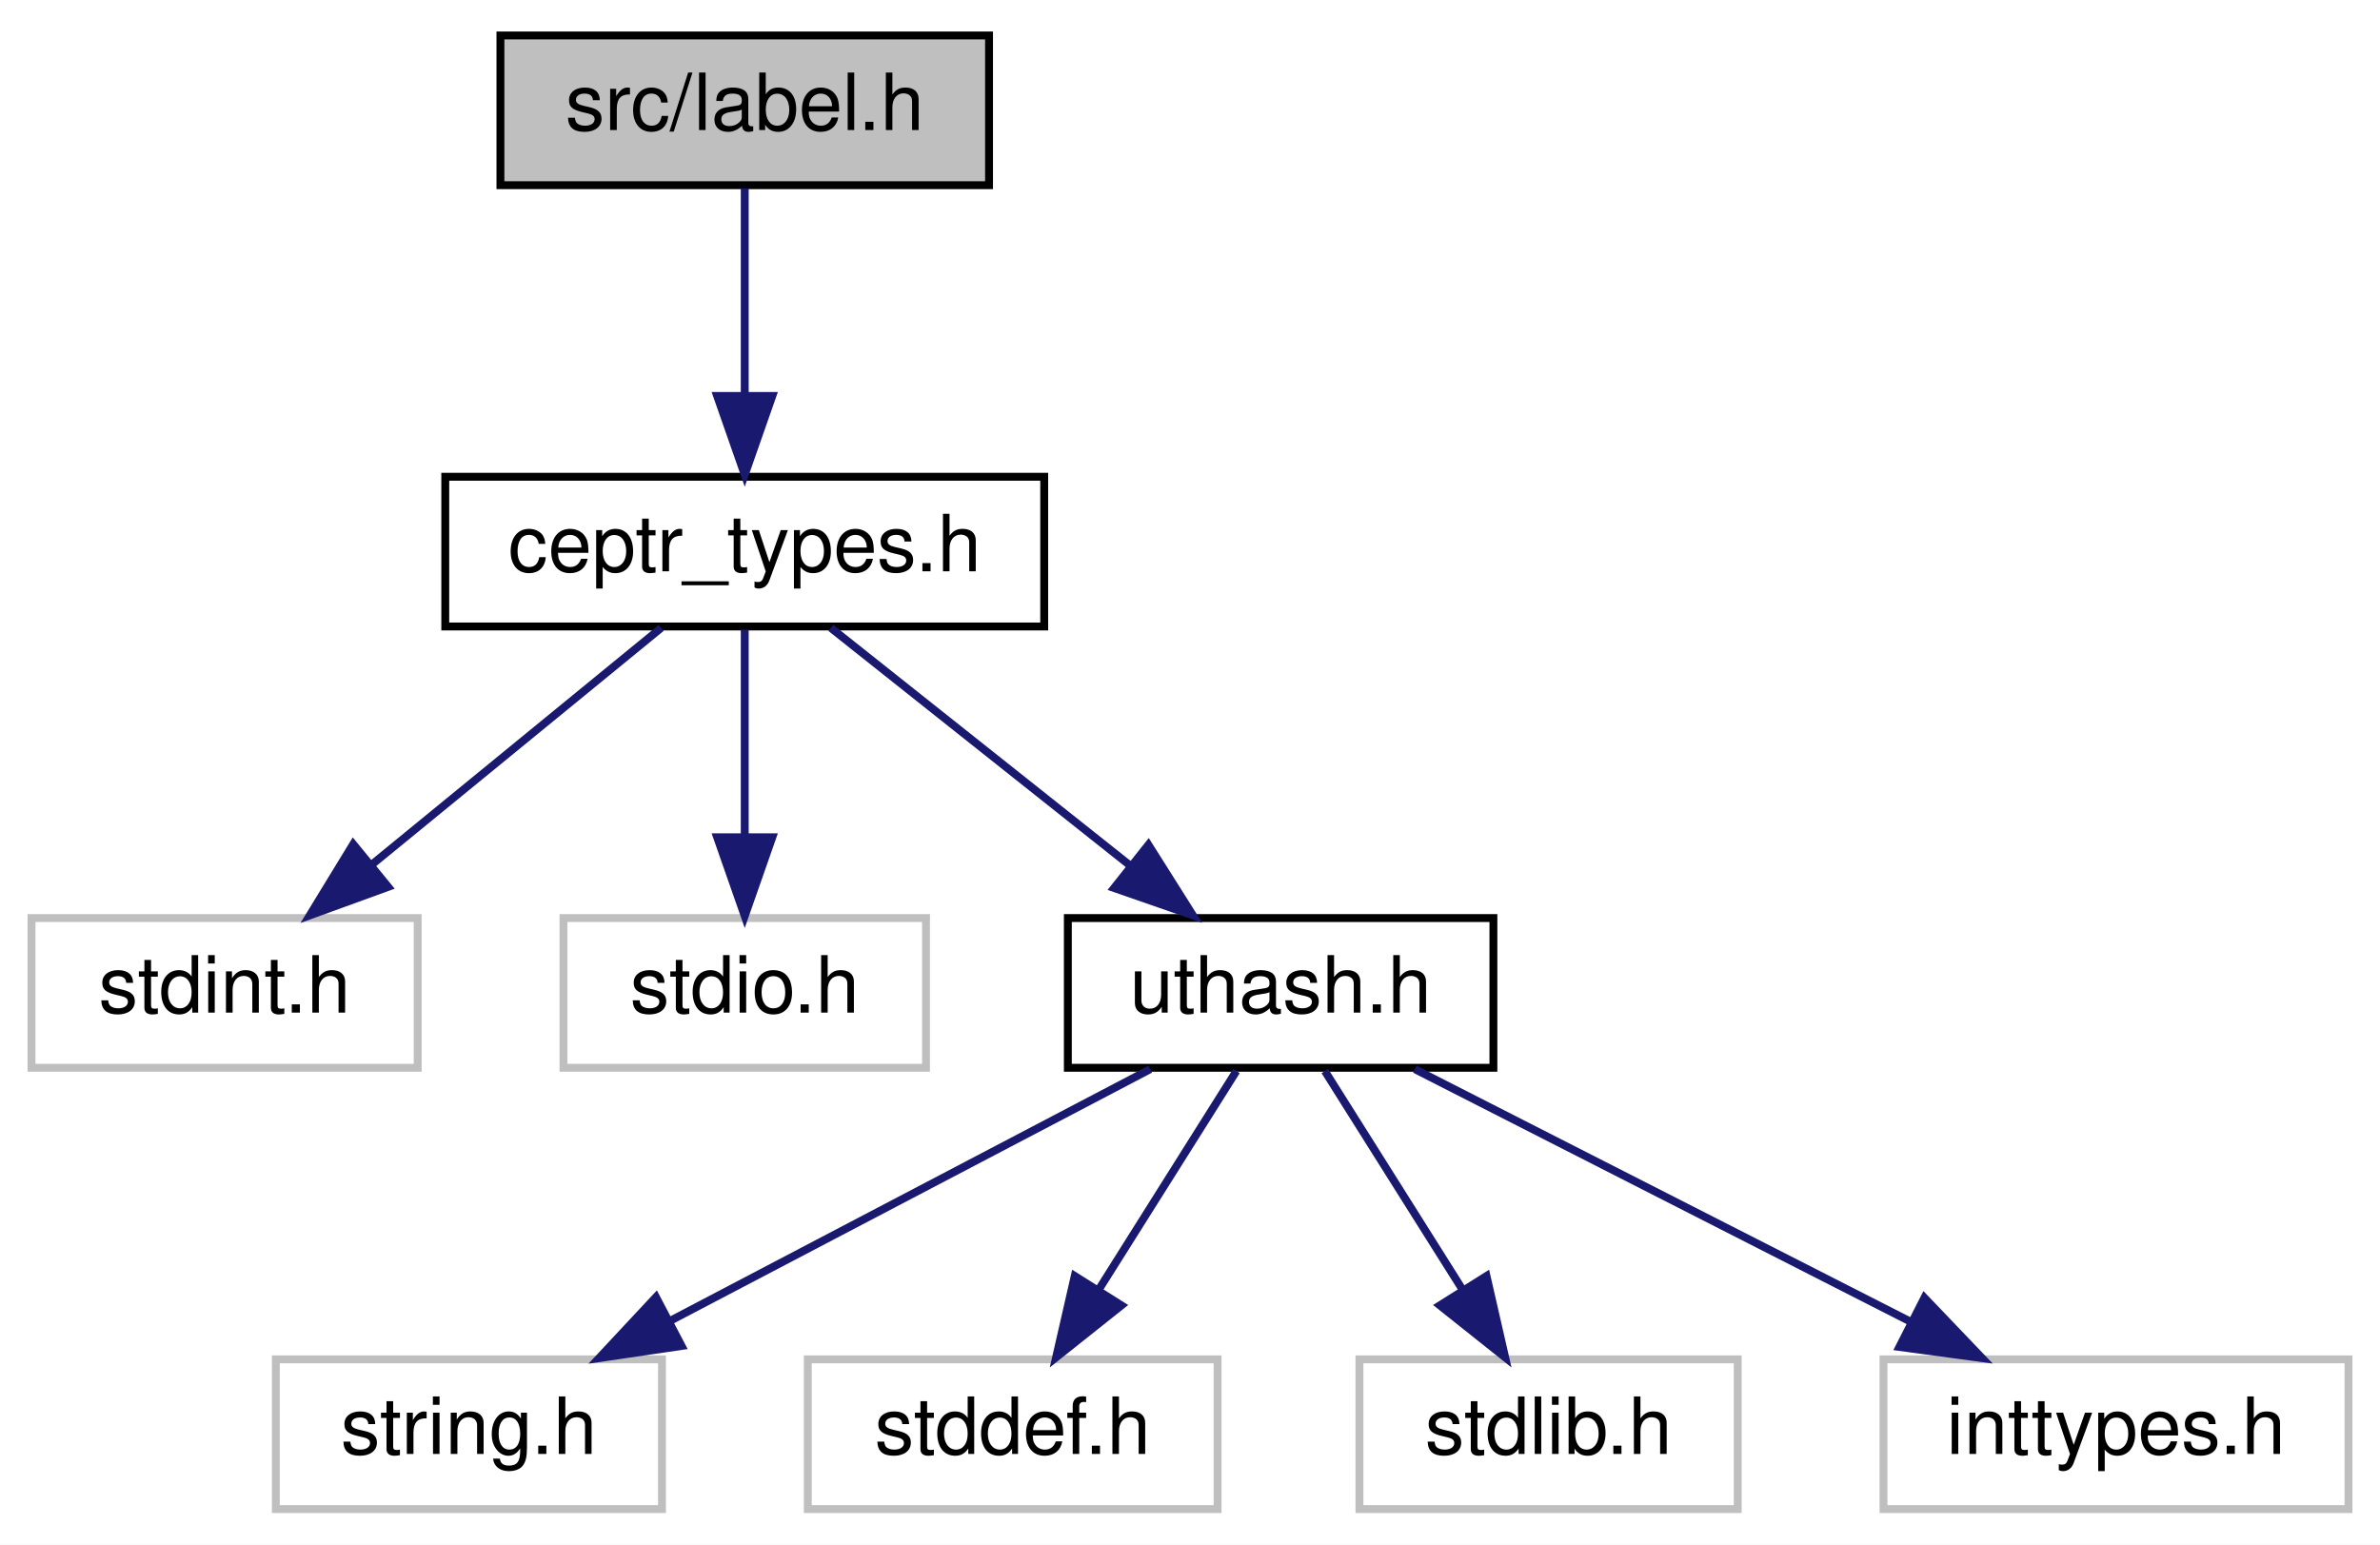
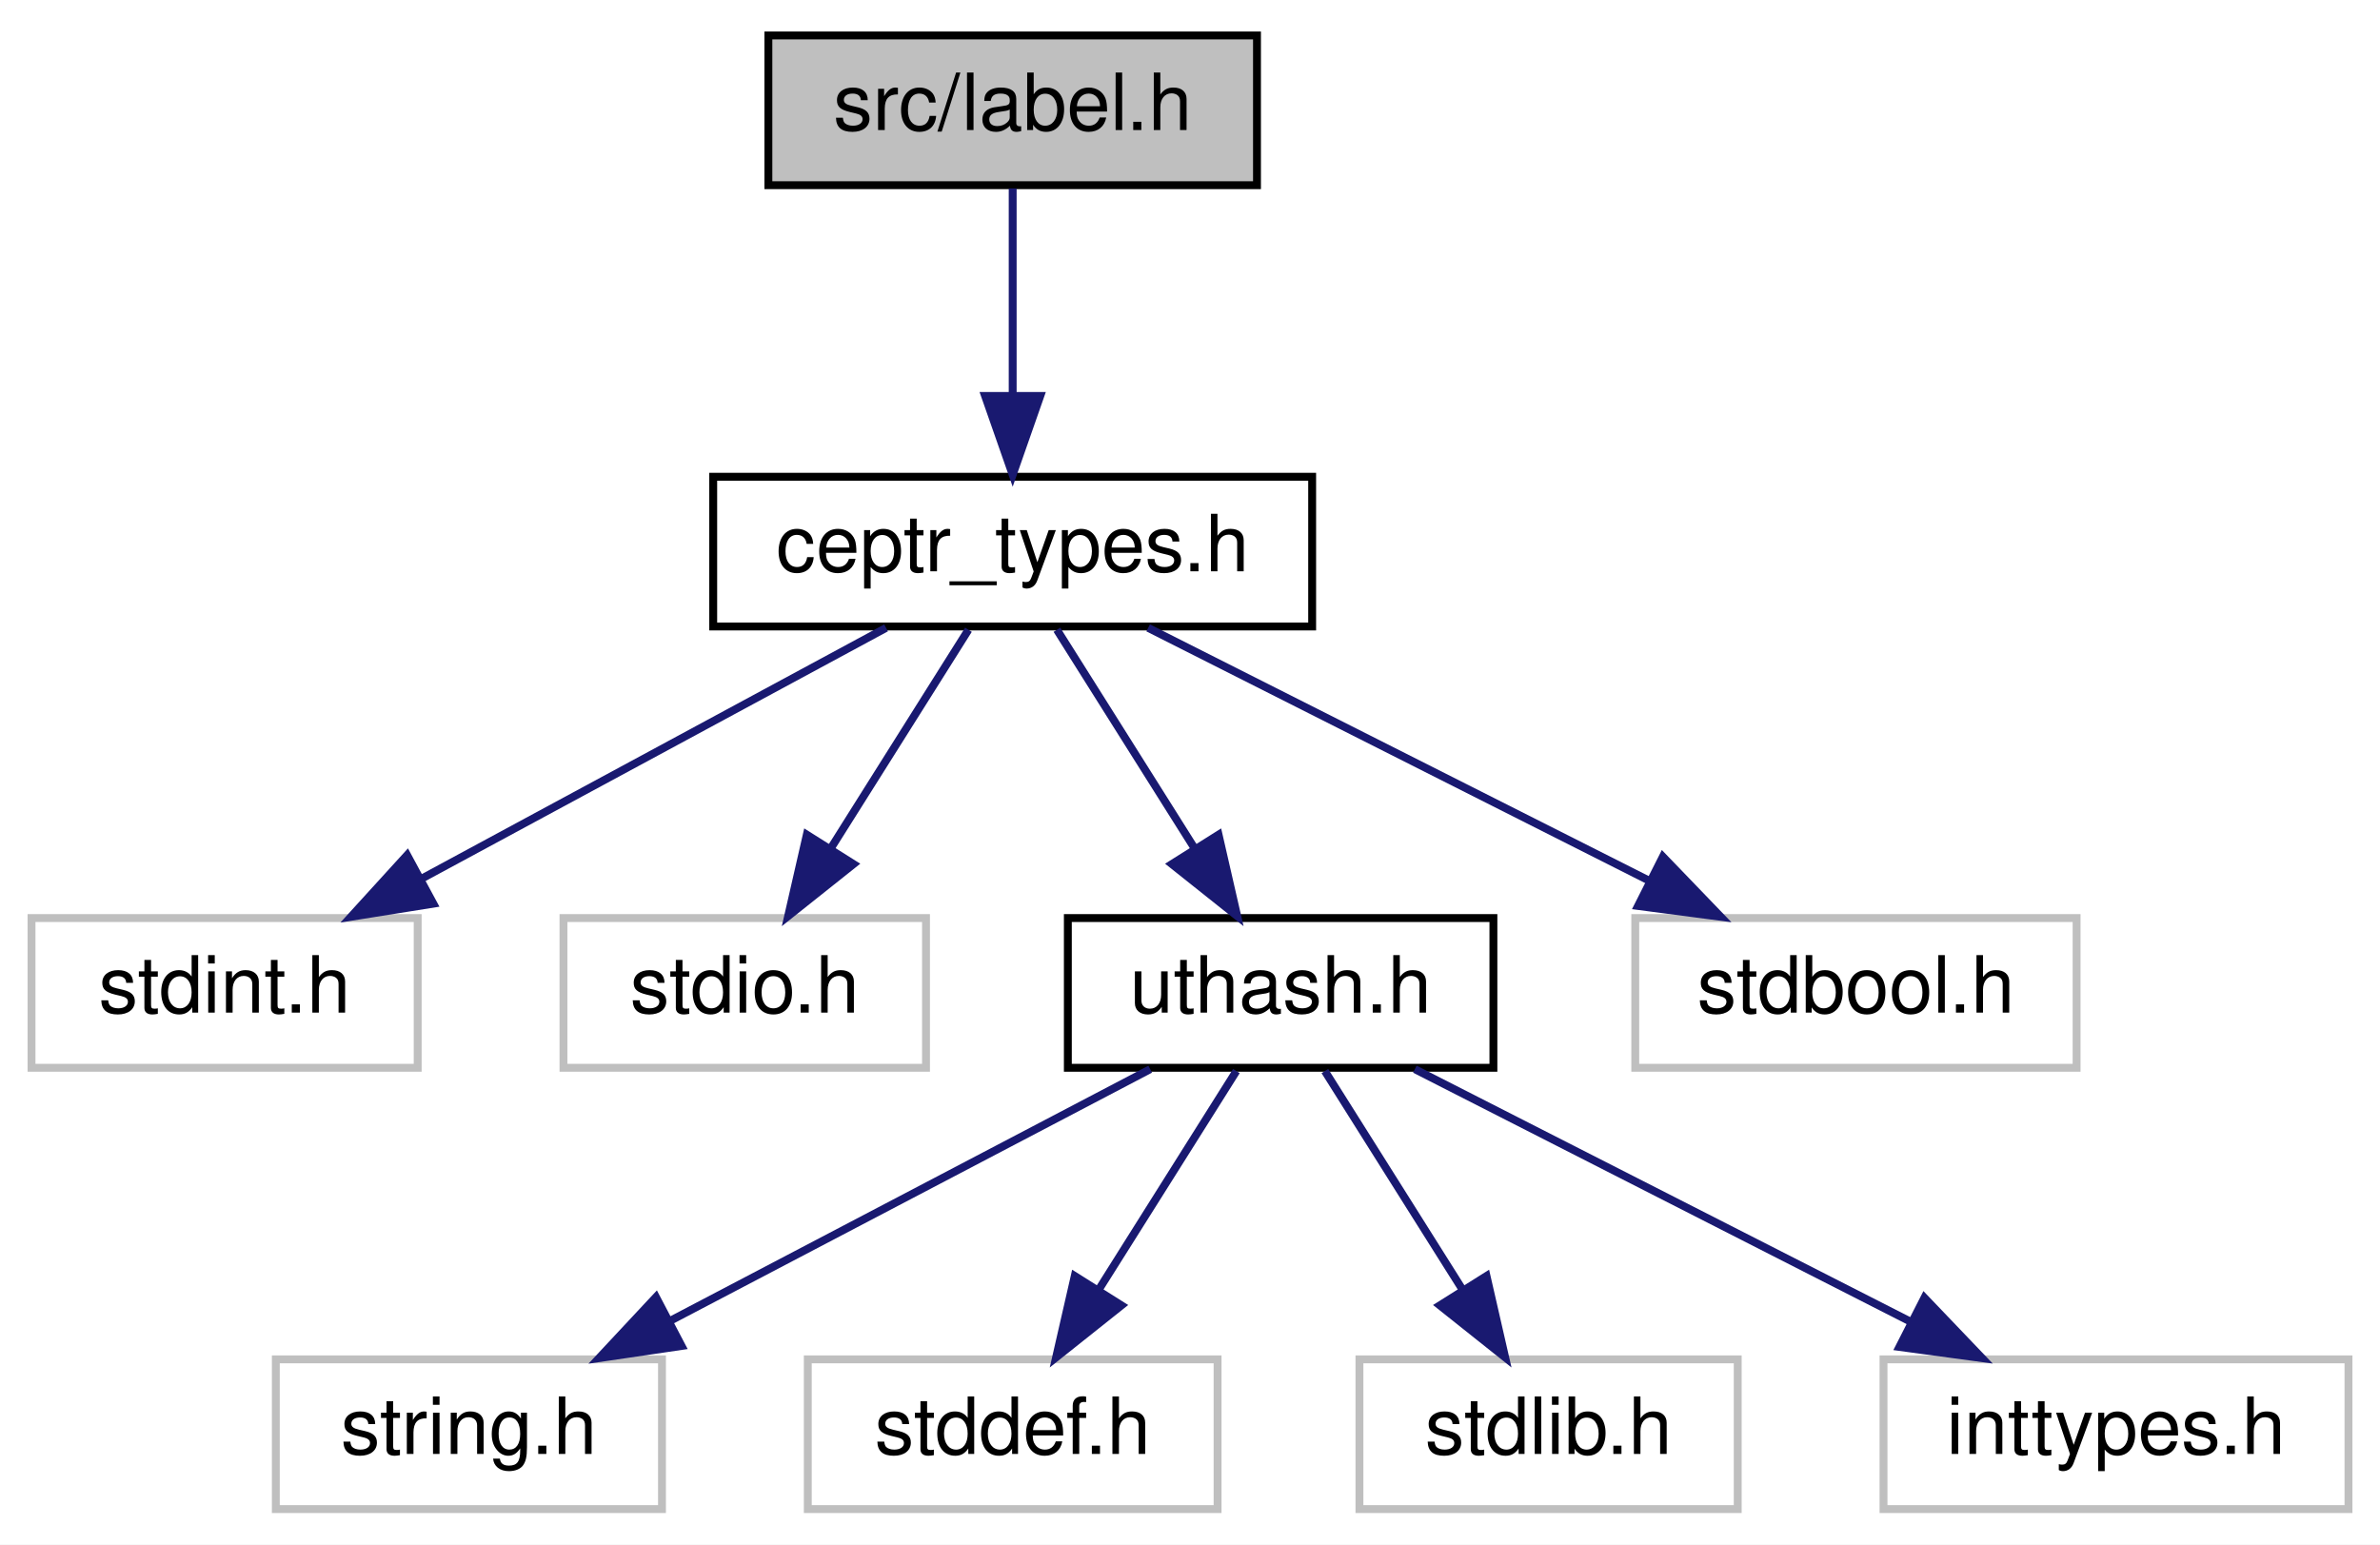
<svg xmlns="http://www.w3.org/2000/svg" xmlns:xlink="http://www.w3.org/1999/xlink" width="302pt" height="196pt" viewBox="0.00 0.00 302.00 196.00">
  <g id="graph0" class="graph" transform="scale(1 1) rotate(0) translate(4 192)">
    <polygon fill="white" stroke="none" points="-4,4 -4,-192 298,-192 298,4 -4,4" />
    <g id="node1" class="node">
-       <polygon fill="#bfbfbf" stroke="black" points="59.5,-168.5 59.5,-187.5 121.5,-187.5 121.5,-168.5 59.5,-168.5" />
-       <text text-anchor="middle" x="90.5" y="-175.5" font-family="Helvetica,sans-Serif" font-size="10.00">src/label.h</text>
+       <polygon fill="#bfbfbf" stroke="black" points="93.5,-168.5 93.5,-187.5 155.5,-187.5 155.5,-168.5 93.5,-168.5" />
+       <text text-anchor="middle" x="124.5" y="-175.5" font-family="Helvetica,sans-Serif" font-size="10.00">src/label.h</text>
    </g>
    <g id="node2" class="node">
      <g id="a_node2">
        <a xlink:href="ceptr__types_8h_source.html" target="_top" xlink:title="ceptr_types.h">
-           <polygon fill="white" stroke="black" points="52.5,-112.5 52.5,-131.5 128.5,-131.5 128.5,-112.5 52.5,-112.5" />
-           <text text-anchor="middle" x="90.5" y="-119.5" font-family="Helvetica,sans-Serif" font-size="10.00">ceptr_types.h</text>
+           <polygon fill="white" stroke="black" points="86.5,-112.5 86.5,-131.5 162.5,-131.5 162.5,-112.5 86.5,-112.5" />
+           <text text-anchor="middle" x="124.5" y="-119.5" font-family="Helvetica,sans-Serif" font-size="10.00">ceptr_types.h</text>
        </a>
      </g>
    </g>
    <g id="edge1" class="edge">
-       <path fill="none" stroke="midnightblue" d="M90.5,-168.083C90.5,-161.006 90.5,-150.861 90.5,-141.986" />
-       <polygon fill="midnightblue" stroke="midnightblue" points="94,-141.751 90.5,-131.751 87,-141.751 94,-141.751" />
+       <path fill="none" stroke="midnightblue" d="M124.5,-168.083C124.5,-161.006 124.5,-150.861 124.5,-141.986" />
+       <polygon fill="midnightblue" stroke="midnightblue" points="128,-141.751 124.5,-131.751 121,-141.751 128,-141.751" />
    </g>
    <g id="node3" class="node">
      <polygon fill="white" stroke="#bfbfbf" points="-3.55271e-15,-56.5 -3.55271e-15,-75.5 49,-75.5 49,-56.5 -3.55271e-15,-56.5" />
      <text text-anchor="middle" x="24.5" y="-63.5" font-family="Helvetica,sans-Serif" font-size="10.00">stdint.h</text>
    </g>
    <g id="edge2" class="edge">
-       <path fill="none" stroke="midnightblue" d="M79.896,-112.324C70.044,-104.263 55.149,-92.076 43.285,-82.37" />
-       <polygon fill="midnightblue" stroke="midnightblue" points="45.253,-79.457 35.297,-75.834 40.82,-84.875 45.253,-79.457" />
+       <path fill="none" stroke="midnightblue" d="M108.433,-112.324C92.542,-103.743 67.993,-90.486 49.541,-80.522" />
+       <polygon fill="midnightblue" stroke="midnightblue" points="50.989,-77.326 40.527,-75.654 47.663,-83.486 50.989,-77.326" />
    </g>
    <g id="node4" class="node">
      <polygon fill="white" stroke="#bfbfbf" points="67.5,-56.5 67.5,-75.5 113.5,-75.5 113.5,-56.5 67.5,-56.5" />
      <text text-anchor="middle" x="90.5" y="-63.5" font-family="Helvetica,sans-Serif" font-size="10.00">stdio.h</text>
    </g>
    <g id="edge3" class="edge">
-       <path fill="none" stroke="midnightblue" d="M90.5,-112.083C90.5,-105.006 90.5,-94.861 90.5,-85.987" />
-       <polygon fill="midnightblue" stroke="midnightblue" points="94,-85.751 90.5,-75.751 87,-85.751 94,-85.751" />
+       <path fill="none" stroke="midnightblue" d="M118.886,-112.083C114.133,-104.534 107.182,-93.495 101.348,-84.23" />
+       <polygon fill="midnightblue" stroke="midnightblue" points="104.3,-82.349 96.01,-75.751 98.376,-86.078 104.3,-82.349" />
    </g>
    <g id="node5" class="node">
      <g id="a_node5">
        <a xlink:href="uthash_8h_source.html" target="_top" xlink:title="uthash.h">
          <polygon fill="white" stroke="black" points="131.5,-56.5 131.5,-75.5 185.5,-75.5 185.5,-56.5 131.5,-56.5" />
          <text text-anchor="middle" x="158.5" y="-63.5" font-family="Helvetica,sans-Serif" font-size="10.00">uthash.h</text>
        </a>
      </g>
    </g>
    <g id="edge4" class="edge">
-       <path fill="none" stroke="midnightblue" d="M101.425,-112.324C111.675,-104.185 127.221,-91.84 139.501,-82.087" />
-       <polygon fill="midnightblue" stroke="midnightblue" points="141.721,-84.794 147.376,-75.834 137.368,-79.312 141.721,-84.794" />
+       <path fill="none" stroke="midnightblue" d="M130.114,-112.083C134.867,-104.534 141.818,-93.495 147.652,-84.23" />
+       <polygon fill="midnightblue" stroke="midnightblue" points="150.624,-86.078 152.99,-75.751 144.7,-82.349 150.624,-86.078" />
+     </g>
+     <g id="node10" class="node">
+       <polygon fill="white" stroke="#bfbfbf" points="203.5,-56.5 203.5,-75.5 259.5,-75.5 259.5,-56.5 203.5,-56.5" />
+       <text text-anchor="middle" x="231.5" y="-63.5" font-family="Helvetica,sans-Serif" font-size="10.00">stdbool.h</text>
+     </g>
+     <g id="edge9" class="edge">
+       <path fill="none" stroke="midnightblue" d="M141.691,-112.324C158.851,-103.664 185.446,-90.242 205.247,-80.249" />
+       <polygon fill="midnightblue" stroke="midnightblue" points="207.001,-83.285 214.351,-75.654 203.847,-77.035 207.001,-83.285" />
    </g>
    <g id="node6" class="node">
      <polygon fill="white" stroke="#bfbfbf" points="31,-0.5 31,-19.5 80,-19.5 80,-0.5 31,-0.5" />
      <text text-anchor="middle" x="55.5" y="-7.5" font-family="Helvetica,sans-Serif" font-size="10.00">string.h</text>
    </g>
    <g id="edge5" class="edge">
      <path fill="none" stroke="midnightblue" d="M141.951,-56.324C125.508,-47.703 100.065,-34.364 81.032,-24.386" />
      <polygon fill="midnightblue" stroke="midnightblue" points="82.49,-21.198 72.008,-19.654 79.239,-27.398 82.49,-21.198" />
    </g>
    <g id="node7" class="node">
      <polygon fill="white" stroke="#bfbfbf" points="98.5,-0.5 98.5,-19.5 150.5,-19.5 150.5,-0.5 98.5,-0.5" />
      <text text-anchor="middle" x="124.5" y="-7.5" font-family="Helvetica,sans-Serif" font-size="10.00">stddef.h</text>
    </g>
    <g id="edge6" class="edge">
      <path fill="none" stroke="midnightblue" d="M152.886,-56.083C148.133,-48.534 141.182,-37.495 135.348,-28.23" />
      <polygon fill="midnightblue" stroke="midnightblue" points="138.3,-26.349 130.01,-19.751 132.376,-30.078 138.3,-26.349" />
    </g>
    <g id="node8" class="node">
      <polygon fill="white" stroke="#bfbfbf" points="168.5,-0.5 168.5,-19.5 216.5,-19.5 216.5,-0.5 168.5,-0.5" />
      <text text-anchor="middle" x="192.5" y="-7.5" font-family="Helvetica,sans-Serif" font-size="10.00">stdlib.h</text>
    </g>
    <g id="edge7" class="edge">
      <path fill="none" stroke="midnightblue" d="M164.114,-56.083C168.867,-48.534 175.818,-37.495 181.652,-28.23" />
      <polygon fill="midnightblue" stroke="midnightblue" points="184.624,-30.078 186.99,-19.751 178.7,-26.349 184.624,-30.078" />
    </g>
    <g id="node9" class="node">
      <polygon fill="white" stroke="#bfbfbf" points="235,-0.5 235,-19.5 294,-19.5 294,-0.5 235,-0.5" />
      <text text-anchor="middle" x="264.5" y="-7.5" font-family="Helvetica,sans-Serif" font-size="10.00">inttypes.h</text>
    </g>
    <g id="edge8" class="edge">
      <path fill="none" stroke="midnightblue" d="M175.531,-56.324C192.53,-47.664 218.876,-34.242 238.493,-24.249" />
      <polygon fill="midnightblue" stroke="midnightblue" points="240.19,-27.312 247.512,-19.654 237.012,-21.075 240.19,-27.312" />
    </g>
  </g>
</svg>
